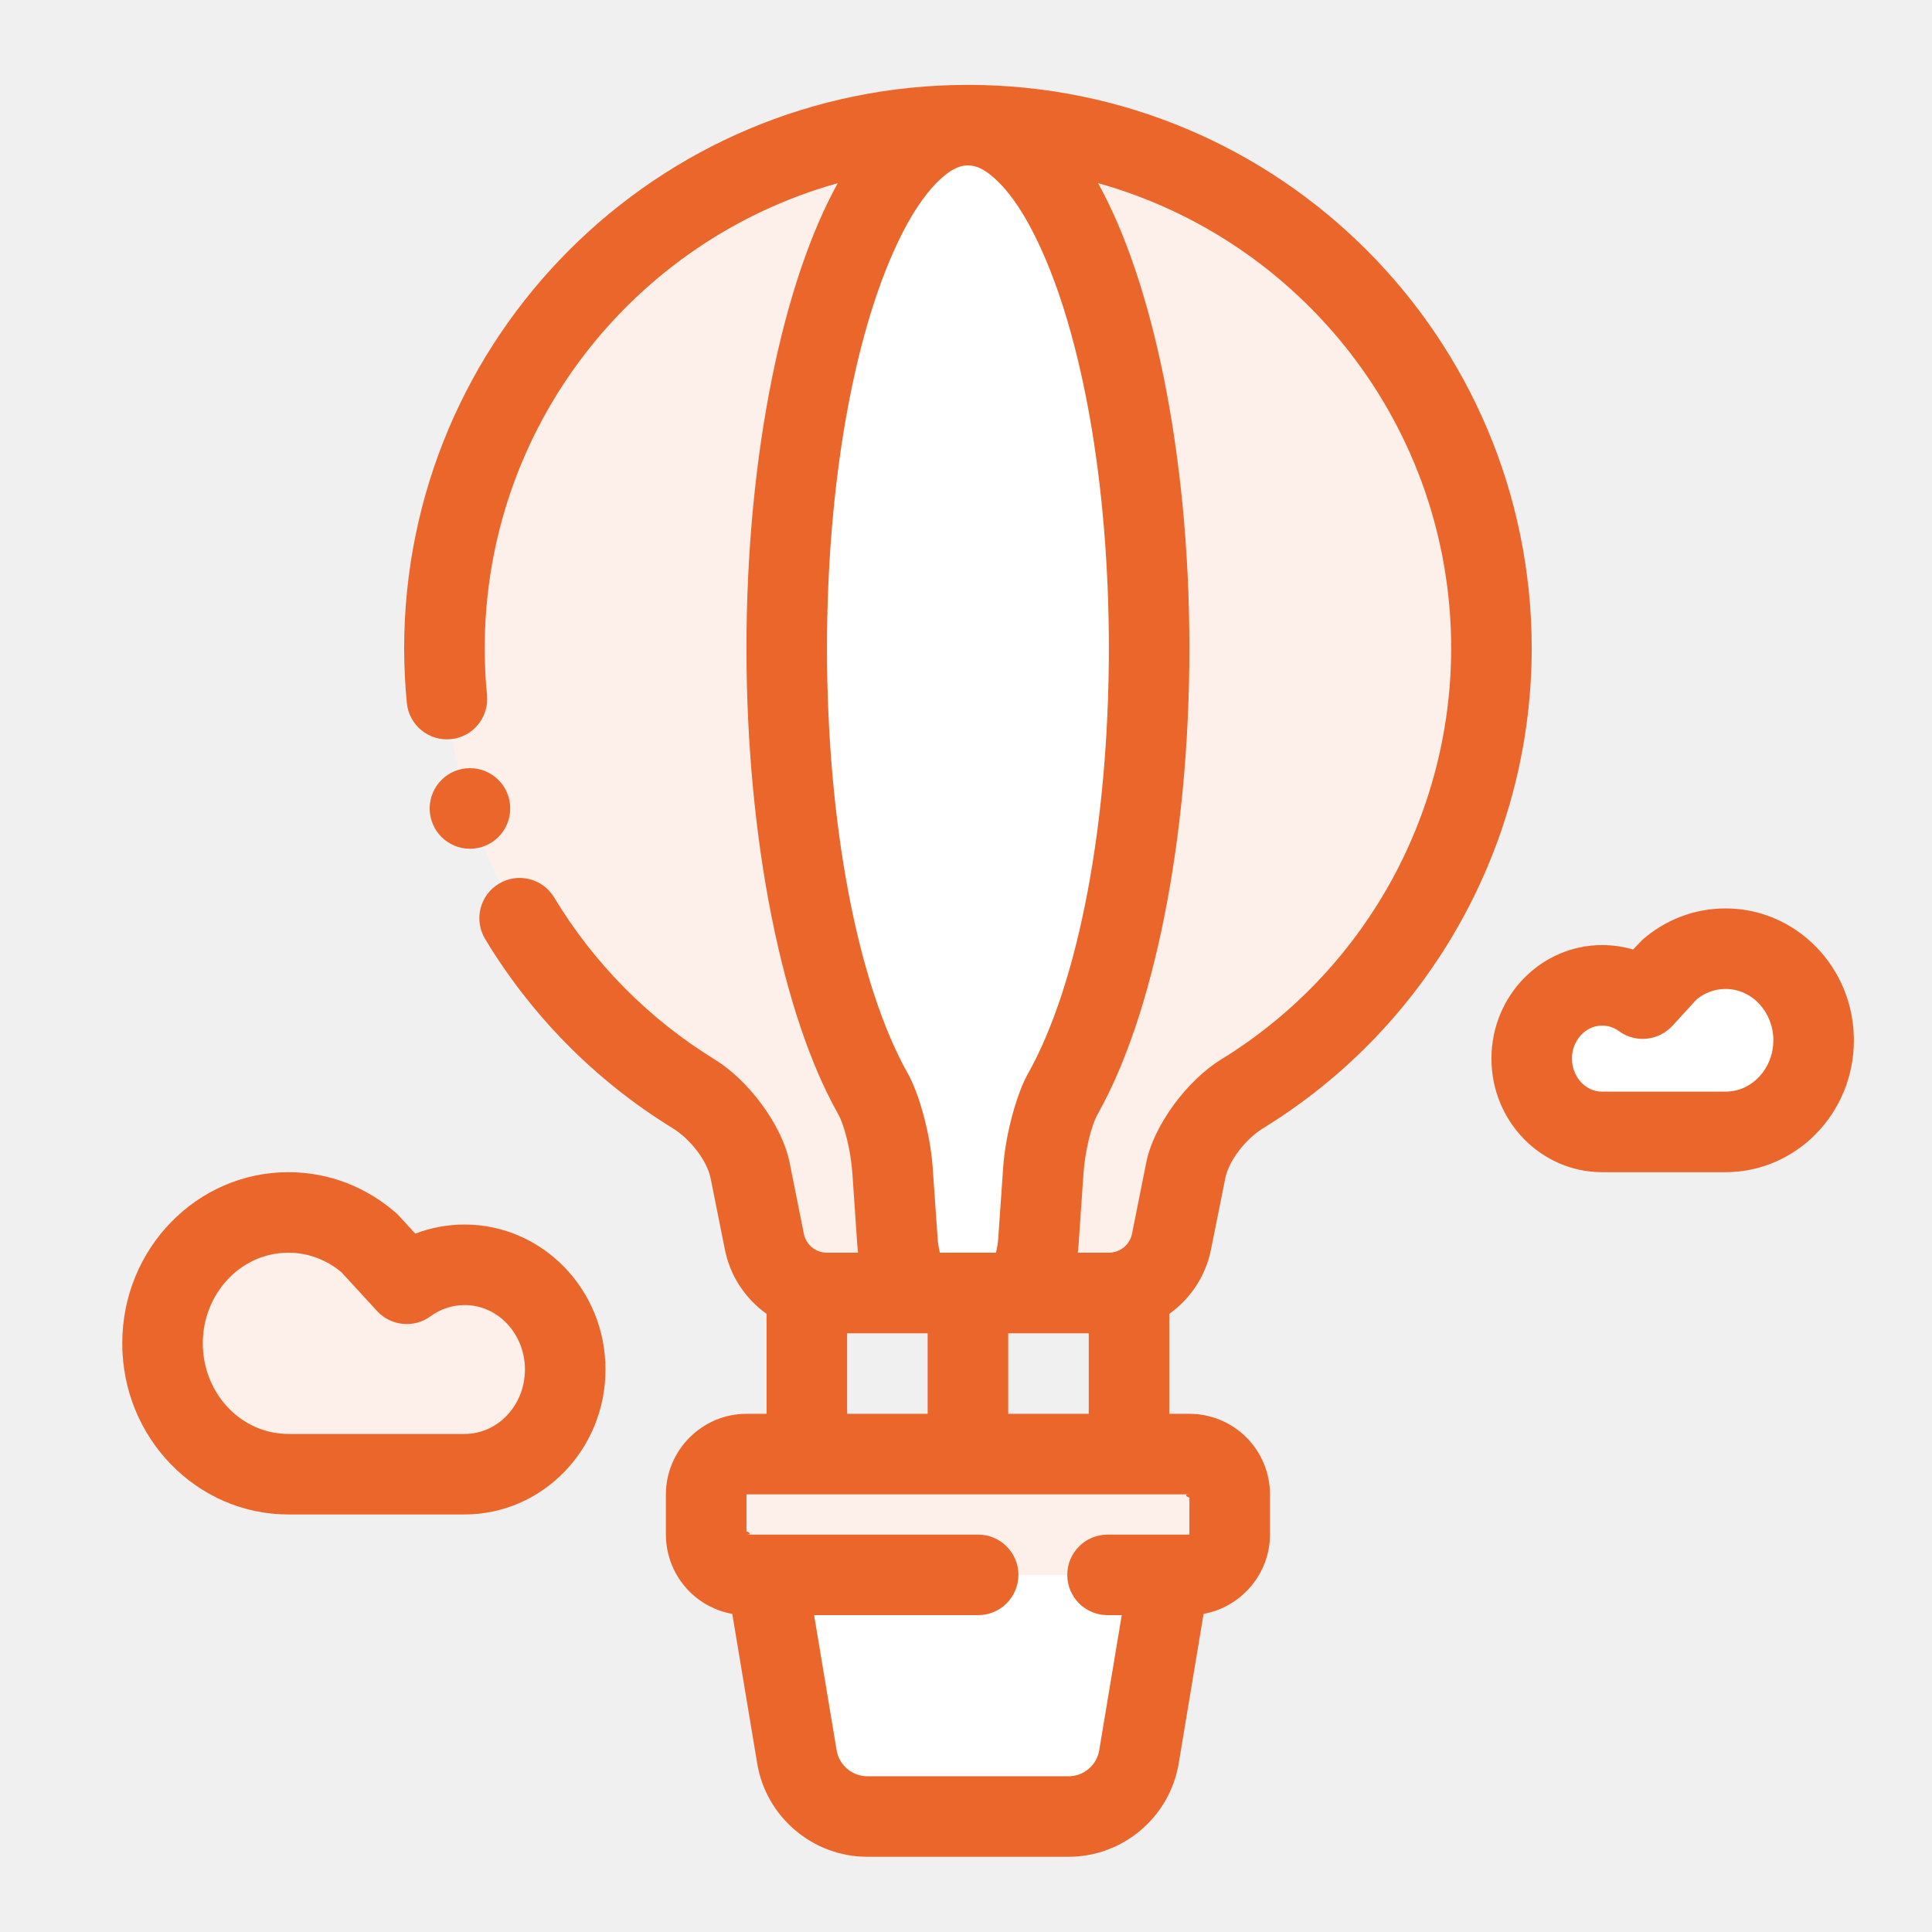
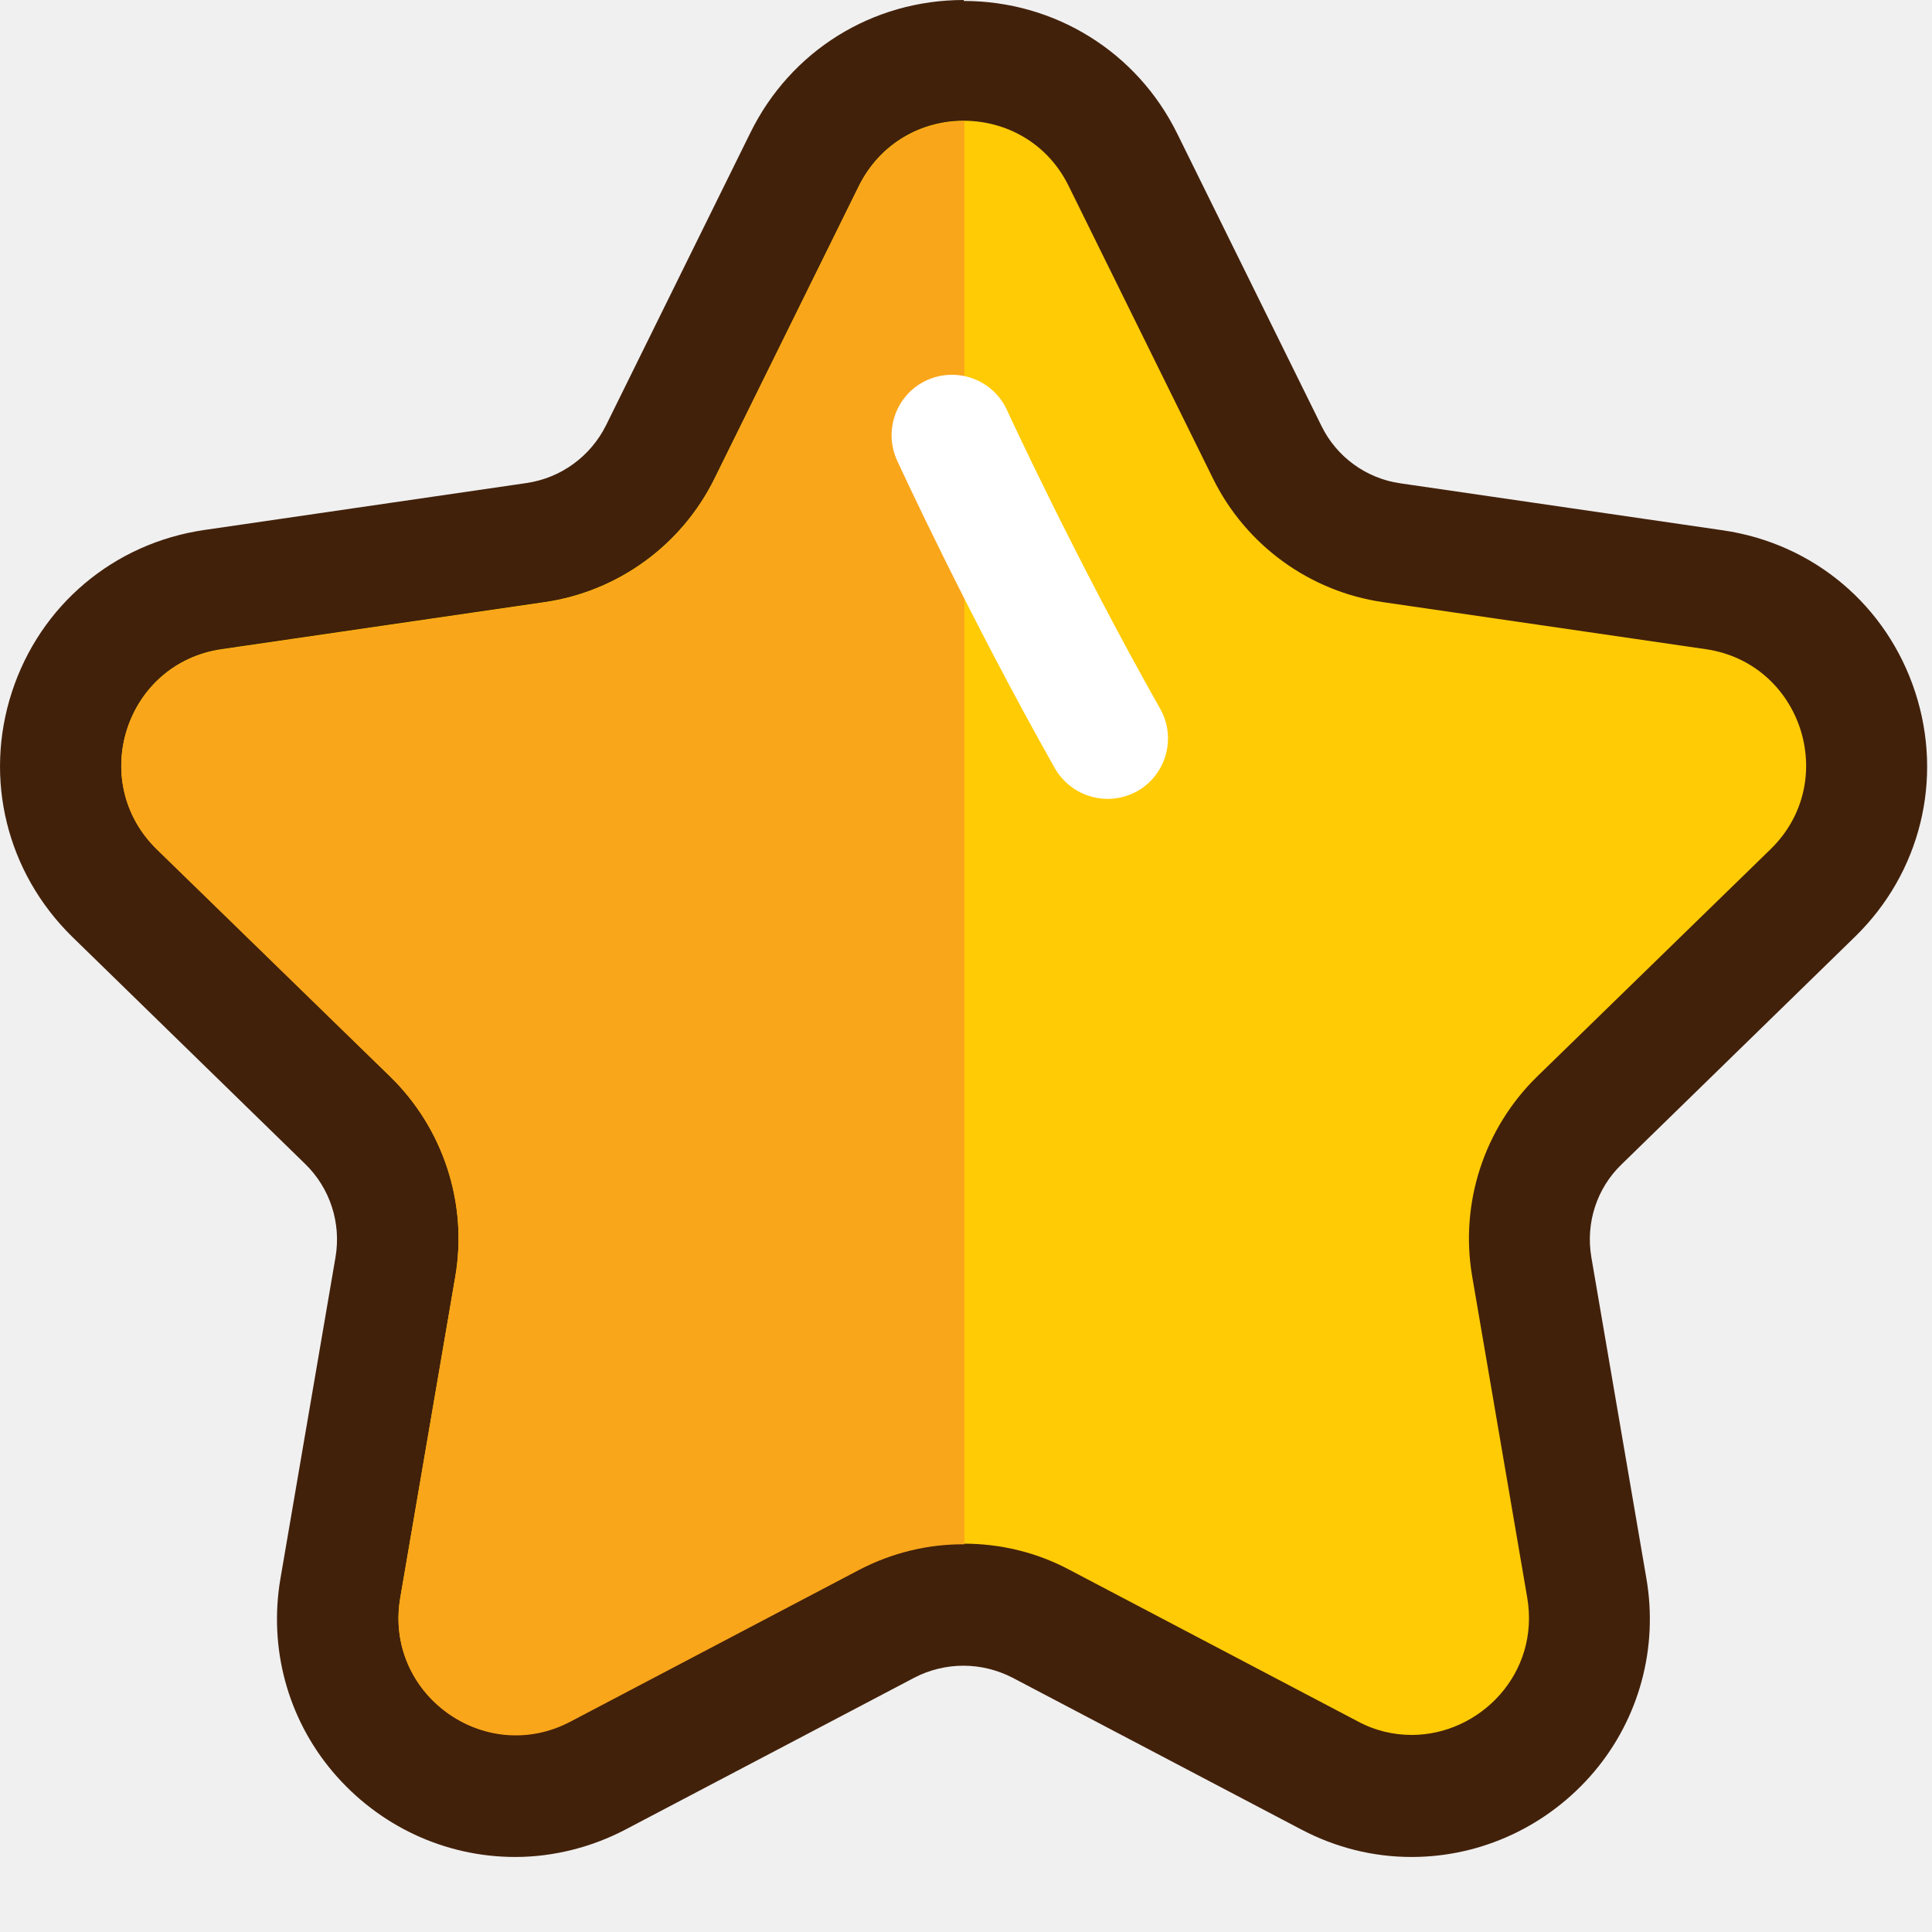
<svg xmlns="http://www.w3.org/2000/svg" width="60" height="60" viewBox="0 0 60 60" fill="none">
-   <path fill-rule="evenodd" clip-rule="evenodd" d="M30.06 3.887C21.081 3.887 13.802 11.165 13.802 20.145C13.811 25.823 16.776 31.043 21.55 33.973C22.315 34.443 23.119 35.469 23.295 36.349L23.737 38.559C23.922 39.483 24.741 40.155 25.683 40.155H34.437C35.379 40.155 36.198 39.483 36.383 38.559L36.825 36.349C37.001 35.469 37.805 34.443 38.571 33.974C43.344 31.043 46.309 25.823 46.318 20.145C46.318 11.165 39.04 3.887 30.06 3.887Z" fill="#FDF0EA" />
-   <path fill-rule="evenodd" clip-rule="evenodd" d="M23.647 47.946L36.463 48.011L35.371 54.562C35.194 55.627 34.265 56.413 33.187 56.413H26.933C25.855 56.413 24.926 55.627 24.749 54.562L23.647 47.946Z" fill="white" />
-   <path fill-rule="evenodd" clip-rule="evenodd" d="M23.182 45.157H36.938C37.27 45.157 37.589 45.289 37.823 45.524C38.058 45.758 38.189 46.077 38.189 46.408V47.659C38.189 48.345 37.625 48.909 36.938 48.909H23.182C22.85 48.909 22.531 48.778 22.297 48.543C22.062 48.309 21.931 47.99 21.931 47.659V46.408C21.931 45.721 22.495 45.157 23.182 45.157Z" fill="#FDF0EA" />
-   <path fill-rule="evenodd" clip-rule="evenodd" d="M30.06 3.887C26.952 3.887 24.432 11.165 24.432 20.145C24.435 25.823 25.462 31.043 27.115 33.973C27.379 34.443 27.658 35.469 27.719 36.349L27.872 38.559C27.935 39.483 28.219 40.155 28.544 40.155H31.576C31.901 40.155 32.185 39.483 32.249 38.559L32.401 36.349C32.462 35.469 32.741 34.443 33.005 33.974C34.659 31.043 35.685 25.823 35.688 20.145C35.688 11.165 33.168 3.887 30.06 3.887Z" fill="white" />
-   <path fill-rule="evenodd" clip-rule="evenodd" d="M11.473 38.609C10.793 38.013 9.915 37.654 8.956 37.654C6.797 37.654 5.048 39.474 5.048 41.718C5.048 43.963 6.797 45.783 8.956 45.783H14.427C16.154 45.783 17.554 44.327 17.554 42.531C17.554 40.735 16.154 39.28 14.427 39.28C13.759 39.28 13.139 39.497 12.631 39.869L11.473 38.609Z" fill="#FDF0EA" />
-   <path fill-rule="evenodd" clip-rule="evenodd" d="M51.825 30.131C52.301 29.713 52.916 29.462 53.588 29.462C55.099 29.462 56.323 30.737 56.323 32.307C56.323 33.878 55.099 35.153 53.588 35.153H49.757C48.549 35.153 47.569 34.133 47.569 32.876C47.569 31.619 48.549 30.6 49.757 30.6C50.225 30.6 50.659 30.753 51.014 31.013L51.825 30.131Z" fill="white" />
-   <path fill-rule="evenodd" clip-rule="evenodd" d="M22.741 50.121L23.516 54.769C23.793 56.432 25.246 57.664 26.933 57.664H33.187C34.874 57.664 36.327 56.432 36.605 54.769L37.379 50.12C38.544 49.91 39.44 48.881 39.44 47.659V46.408C39.44 45.745 39.176 45.109 38.707 44.64C38.238 44.171 37.601 43.907 36.938 43.907H36.313V40.803C36.966 40.338 37.444 39.633 37.609 38.804L38.052 36.594C38.168 36.013 38.719 35.35 39.225 35.04C44.366 31.883 47.56 26.262 47.569 20.148C47.569 20.146 47.569 20.146 47.569 20.145C47.569 10.475 39.73 2.636 30.06 2.636C20.39 2.636 12.551 10.475 12.551 20.145V20.146C12.553 20.714 12.58 21.276 12.635 21.833C12.703 22.52 13.314 23.023 14.002 22.955C14.689 22.888 15.191 22.276 15.124 21.588C15.078 21.112 15.054 20.63 15.053 20.144C15.053 13.255 19.694 7.452 26.019 5.688C24.343 8.699 23.182 14.042 23.182 20.145V20.146C23.185 26.079 24.299 31.526 26.024 34.588C26.231 34.952 26.423 35.753 26.471 36.436L26.623 38.645C26.63 38.734 26.638 38.821 26.647 38.904H25.683C25.334 38.904 25.031 38.657 24.964 38.314L24.522 36.104C24.286 34.925 23.229 33.538 22.204 32.908C20.134 31.637 18.432 29.899 17.209 27.87C16.852 27.279 16.082 27.088 15.492 27.445C14.9 27.801 14.71 28.57 15.066 29.162C16.493 31.528 18.479 33.557 20.895 35.04C21.401 35.35 21.952 36.013 22.069 36.594L22.511 38.804C22.676 39.633 23.154 40.338 23.807 40.803V43.907H23.182C21.81 43.907 20.68 45.036 20.68 46.408V47.659C20.68 48.322 20.944 48.958 21.413 49.427C21.777 49.791 22.241 50.031 22.741 50.121ZM34.837 50.16H34.396C33.706 50.16 33.145 49.6 33.145 48.909C33.145 48.219 33.706 47.659 34.396 47.659H36.938V46.508C36.858 46.488 36.745 46.408 36.938 46.408H23.182V47.559C23.262 47.579 23.375 47.659 23.182 47.659H30.378C31.067 47.659 31.628 48.219 31.628 48.909C31.628 49.6 31.067 50.16 30.378 50.16H25.283L25.983 54.357C26.059 54.82 26.465 55.163 26.933 55.163H33.187C33.656 55.163 34.061 54.82 34.137 54.357L34.837 50.16ZM28.809 43.907V41.406H26.308V43.907H28.809ZM33.812 43.907V41.406H31.311V43.907H33.812ZM30.06 5.137C30.387 5.137 30.678 5.335 30.972 5.618C31.439 6.067 31.863 6.732 32.252 7.557C33.593 10.395 34.437 14.979 34.437 20.145C34.435 25.568 33.494 30.56 31.916 33.359C31.592 33.936 31.228 35.184 31.154 36.263L31 38.473C30.992 38.611 30.963 38.767 30.932 38.904H29.188C29.157 38.767 29.128 38.611 29.12 38.473L28.966 36.263C28.892 35.184 28.528 33.936 28.204 33.359C26.626 30.56 25.685 25.568 25.683 20.145C25.683 14.979 26.527 10.395 27.868 7.557C28.257 6.732 28.681 6.067 29.148 5.618C29.442 5.335 29.734 5.137 30.06 5.137ZM34.101 5.688C35.777 8.699 36.938 14.042 36.938 20.145V20.146C36.936 26.079 35.822 31.526 34.096 34.588C33.889 34.952 33.697 35.753 33.649 36.436L33.497 38.645C33.49 38.734 33.482 38.821 33.473 38.904H34.437C34.786 38.904 35.089 38.657 35.156 38.314L35.598 36.104C35.834 34.925 36.891 33.538 37.915 32.908C42.322 30.203 45.059 25.385 45.068 20.144C45.068 13.257 40.426 7.452 34.101 5.688Z" fill="#EB662B" />
-   <path fill-rule="evenodd" clip-rule="evenodd" d="M12.395 37.764C12.364 37.73 12.332 37.699 12.299 37.669C11.396 36.878 10.229 36.403 8.956 36.403C6.121 36.403 3.797 38.769 3.797 41.718C3.797 44.667 6.121 47.033 8.956 47.033H14.427C16.831 47.033 18.804 45.031 18.804 42.531C18.804 40.031 16.831 38.029 14.427 38.029C13.889 38.029 13.374 38.129 12.898 38.312L12.395 37.764ZM10.603 39.51L11.711 40.715C12.141 41.184 12.855 41.254 13.369 40.879C13.669 40.66 14.033 40.53 14.427 40.53C15.478 40.53 16.303 41.439 16.303 42.531C16.303 43.623 15.478 44.532 14.427 44.532H8.956C7.474 44.532 6.298 43.259 6.298 41.718C6.298 40.178 7.474 38.904 8.956 38.904C9.577 38.904 10.149 39.131 10.599 39.507L10.603 39.51Z" fill="#EB662B" />
-   <path fill-rule="evenodd" clip-rule="evenodd" d="M51.001 29.191L50.717 29.488C50.413 29.398 50.09 29.35 49.757 29.35C47.871 29.35 46.318 30.915 46.318 32.876C46.318 34.837 47.871 36.403 49.757 36.403H53.588C55.775 36.403 57.574 34.582 57.574 32.307C57.574 30.032 55.775 28.212 53.588 28.212C52.603 28.212 51.698 28.578 51.001 29.191ZM52.696 31.032C52.943 30.833 53.252 30.713 53.588 30.713C54.421 30.713 55.073 31.439 55.073 32.307C55.073 33.175 54.421 33.902 53.588 33.902H49.757C49.226 33.902 48.819 33.429 48.819 32.876C48.819 32.324 49.226 31.851 49.757 31.851C49.951 31.851 50.13 31.915 50.276 32.022C50.79 32.399 51.505 32.327 51.936 31.86L52.693 31.034L52.696 31.032Z" fill="#EB662B" />
-   <path d="M14.595 26.359C15.286 26.359 15.846 25.798 15.846 25.107C15.846 24.416 15.286 23.856 14.595 23.856C13.904 23.856 13.344 24.416 13.344 25.107C13.344 25.798 13.904 26.359 14.595 26.359Z" fill="#EB662B" />
+   <g>
+     <path d="m43.85,55.76c-.89,0-1.76-.22-2.57-.64l-8.96-4.71c-.73-.39-1.56-.59-2.39-.59s-1.66.2-2.39.59l-8.97,4.71c-.81.43-1.67.64-2.57.64-1.63,0-3.17-.72-4.23-1.98-1.04-1.24-1.48-2.87-1.21-4.48l1.71-9.98c.29-1.67-.27-3.37-1.48-4.55l-7.25-7.06c-1.52-1.48-2.05-3.65-1.39-5.66.66-2.01,2.36-3.45,4.46-3.75l10.02-1.46c1.67-.24,3.12-1.29,3.87-2.81l4.48-9.08c.93-1.9,2.83-3.08,4.95-3.08s4.01,1.18,4.95,3.08l4.48,9.08c.75,1.52,2.19,2.57,3.87,2.81l10.02,1.46c2.09.3,3.8,1.74,4.45,3.75.66,2.01.12,4.18-1.39,5.66l-7.25,7.07c-1.21,1.18-1.76,2.88-1.48,4.55l1.71,9.98c.27,1.61-.16,3.24-1.21,4.48-1.06,1.26-2.6,1.98-4.23,1.98h0Z" style="fill:#ffcb05;" />
+     <path d="m29.93,3.75c1.3,0,2.6.68,3.26,2.03l4.48,9.08c1.02,2.07,3,3.51,5.28,3.84l10.02,1.46c2.98.43,4.18,4.1,2.02,6.21l-7.25,7.06c-1.65,1.61-2.41,3.94-2.02,6.21l1.71,9.98c.4,2.35-1.47,4.26-3.59,4.26-.56,0-1.14-.13-1.69-.43l-8.96-4.71c-1.02-.54-2.14-.8-3.26-.8s-2.25.27-3.26.8l-8.96,4.71c-.56.29-1.13.43-1.69.43-2.12,0-3.99-1.91-3.59-4.26l1.71-9.98c.39-2.27-.37-4.6-2.02-6.21l-7.25-7.06c-2.16-2.11-.97-5.78,2.02-6.21l10.02-1.46c2.28-.33,4.26-1.77,5.28-3.84l4.48-9.08c.67-1.35,1.96-2.03,3.26-2.03m0-3.75c-2.84,0-5.38,1.58-6.63,4.13l-4.48,9.08c-.48.96-1.39,1.63-2.46,1.79l-10.02,1.46c-2.8.41-5.09,2.33-5.97,5.03-.88,2.7-.16,5.6,1.86,7.59l7.25,7.07c.77.75,1.12,1.83.94,2.89l-1.71,9.98c-.37,2.16.22,4.34,1.62,6,1.42,1.68,3.48,2.65,5.67,2.65,1.18,0,2.38-.3,3.44-.86l8.96-4.71c.46-.24.99-.37,1.52-.37s1.05.13,1.52.37l8.96,4.71c1.08.57,2.24.86,3.44.86,2.18,0,4.25-.97,5.67-2.65,1.4-1.66,1.99-3.85,1.62-6l-1.71-9.98c-.18-1.06.17-2.14.94-2.88l7.25-7.07c2.03-1.98,2.75-4.89,1.87-7.59-.88-2.7-3.16-4.62-5.97-5.03l-10.02-1.46c-1.06-.15-1.98-.82-2.45-1.78l-4.48-9.08c-1.25-2.54-3.8-4.12-6.63-4.12h0Z" style="fill:#42210b;" />
+   </g>
+   <path d="m29.95,3.76c-1.3,0-2.61.67-3.28,2.03l-4.48,9.08c-1.02,2.07-3,3.51-5.28,3.84l-10.02,1.46c-2.99.43-4.18,4.1-2.02,6.21l7.25,7.06c1.65,1.61,2.41,3.94,2.02,6.21l-1.71,9.98c-.51,2.97,2.61,5.24,5.28,3.84l8.96-4.71c1.03-.54,2.16-.81,3.28-.8V3.76Z" style="fill:#faa61a;" />
+   <path d="m34.4,24.81c-.65,0-1.29-.34-1.64-.95-2.65-4.69-4.81-9.36-4.9-9.56-.43-.94-.02-2.06.92-2.49.94-.43,2.06-.02,2.49.92.02.05,2.19,4.74,4.76,9.28.51.9.19,2.05-.71,2.56-.29.16-.61.24-.92.24Z" style="fill:#fff;" />
</svg>
